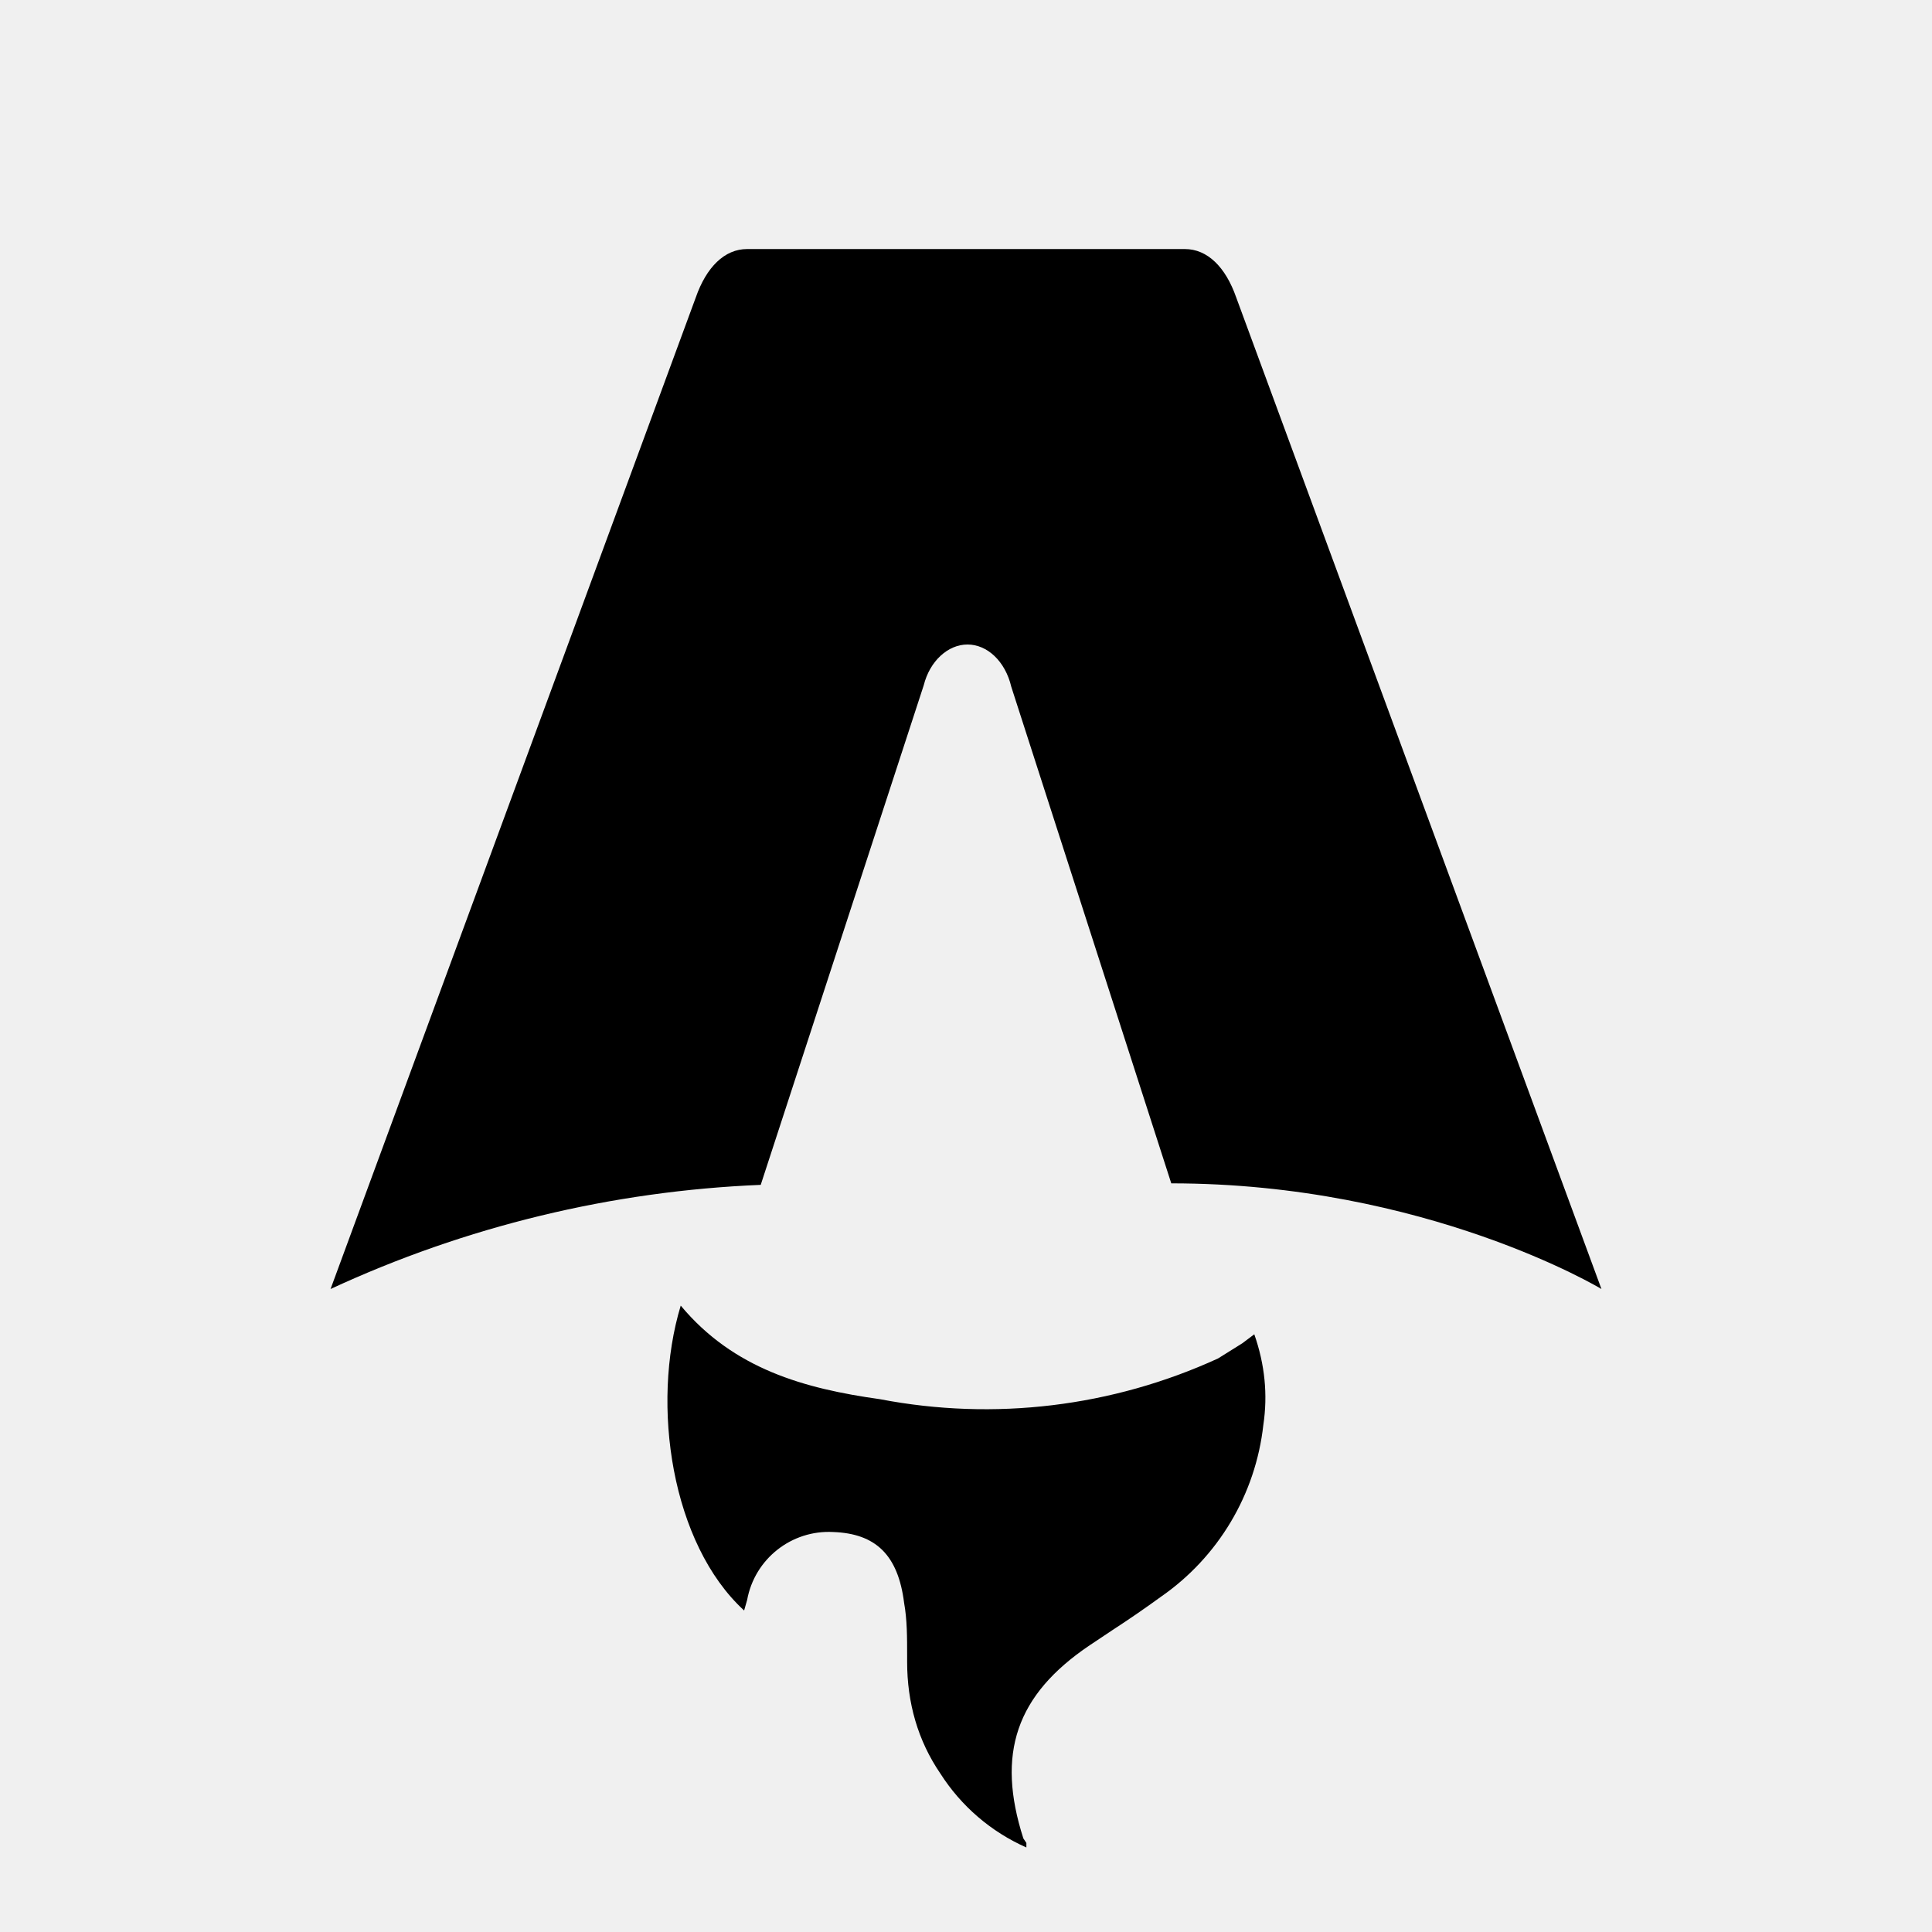
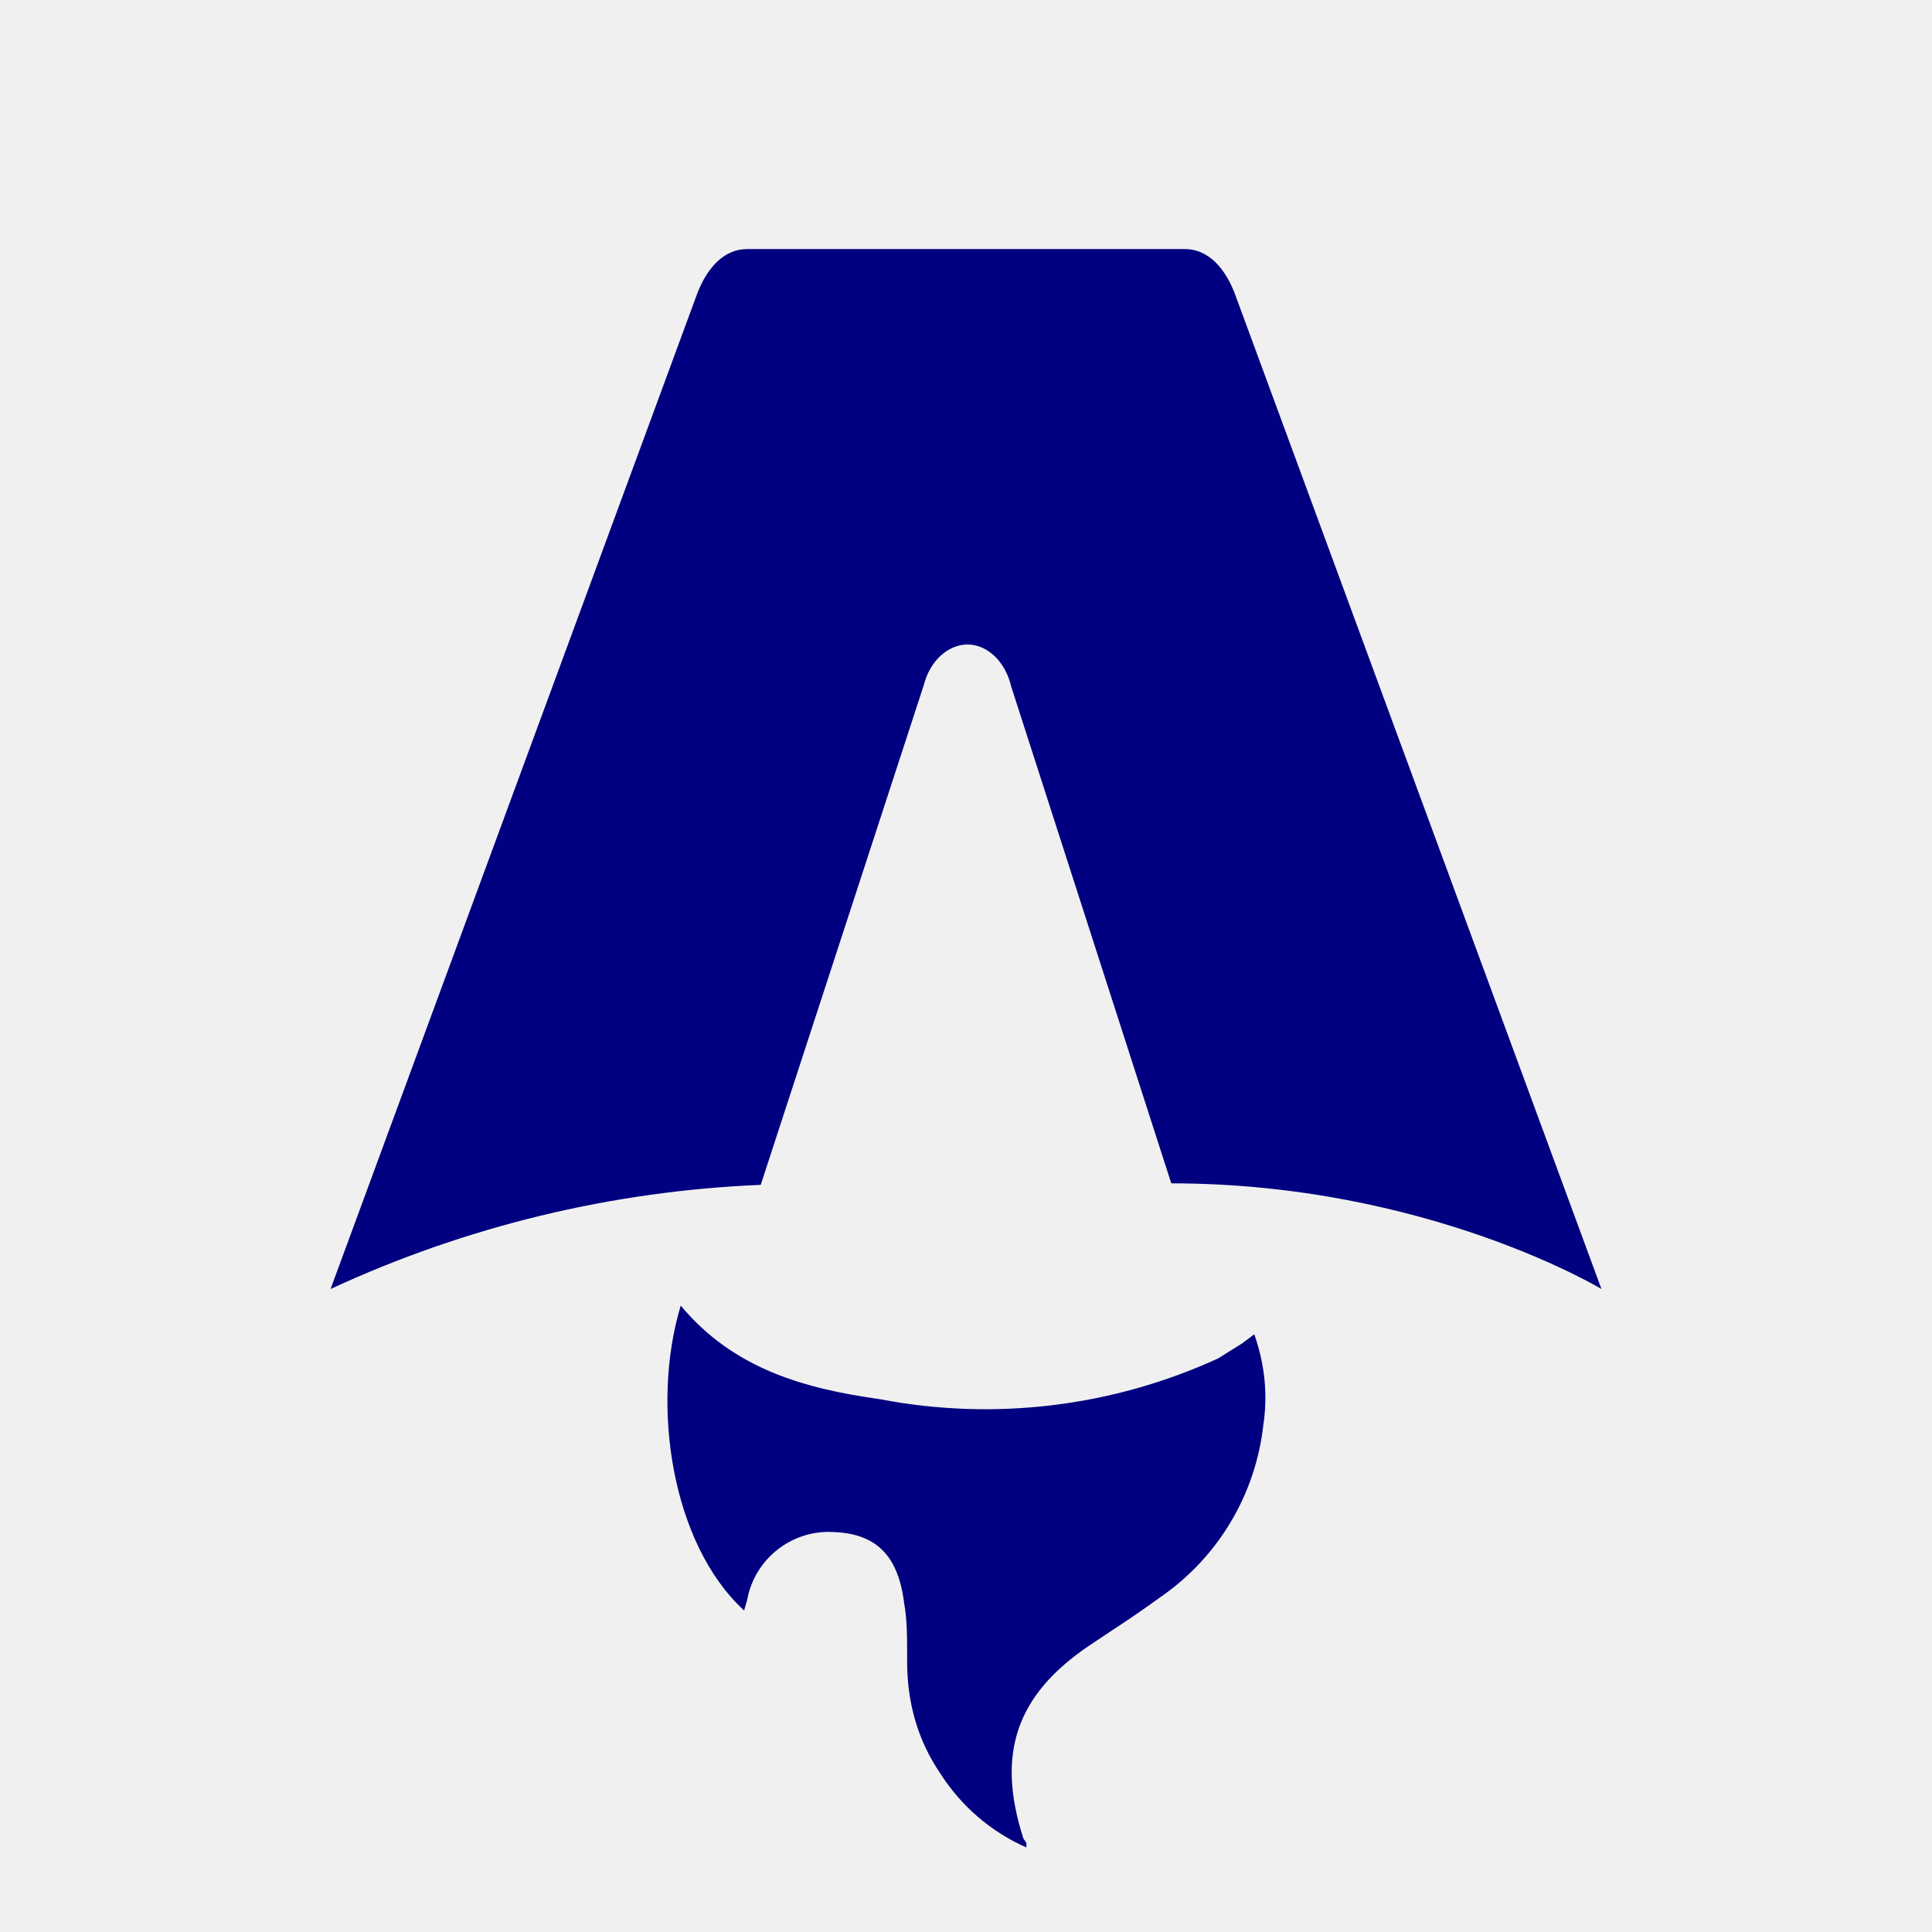
<svg xmlns="http://www.w3.org/2000/svg" fill="none" viewBox="0 0 128 128">
-   <path d="M50.4 78.5a75.1 75.1 0 0 0-28.5 6.9l24.2-65.7c.7-2 1.9-3.2 3.4-3.2h29c1.5 0 2.7 1.2 3.4 3.2l24.2 65.7s-11.6-7-28.5-7L67 45.5c-.4-1.7-1.6-2.8-2.9-2.8-1.3 0-2.5 1.1-2.9 2.7L50.4 78.5Zm-1.1 28.2Zm-4.2-20.2c-2 6.6-.6 15.8 4.2 20.2a17.5 17.5 0 0 1 .2-.7 5.5 5.5 0 0 1 5.7-4.5c2.8.1 4.3 1.5 4.7 4.7.2 1.1.2 2.3.2 3.5v.4c0 2.7.7 5.2 2.2 7.4a13 13 0 0 0 5.7 4.9v-.3l-.2-.3c-1.8-5.6-.5-9.5 4.4-12.8l1.5-1a73 73 0 0 0 3.2-2.2 16 16 0 0 0 6.8-11.4c.3-2 .1-4-.6-6l-.8.6-1.6 1a37 37 0 0 1-22.4 2.7c-5-.7-9.7-2-13.2-6.2Z" />
-   <style>
-         path { fill: #000; }
-         @media (prefers-color-scheme: dark) {
-             path { fill: #FFF; }
-         }
-     </style>
+   <path fill="navy" d="M50.4 78.5a75.1 75.1 0 0 0-28.5 6.9l24.2-65.7c.7-2 1.9-3.2 3.4-3.2h29c1.5 0 2.7 1.2 3.4 3.2l24.2 65.7s-11.6-7-28.5-7L67 45.5c-.4-1.7-1.6-2.8-2.9-2.8-1.3 0-2.5 1.1-2.9 2.7L50.4 78.5Zm-1.1 28.2Zm-4.2-20.2c-2 6.6-.6 15.8 4.2 20.2a17.5 17.5 0 0 1 .2-.7 5.5 5.5 0 0 1 5.7-4.5c2.8.1 4.3 1.5 4.7 4.7.2 1.1.2 2.3.2 3.5v.4c0 2.7.7 5.2 2.2 7.4a13 13 0 0 0 5.7 4.9v-.3l-.2-.3c-1.8-5.6-.5-9.5 4.4-12.8l1.5-1a73 73 0 0 0 3.2-2.2 16 16 0 0 0 6.8-11.4c.3-2 .1-4-.6-6l-.8.6-1.6 1a37 37 0 0 1-22.4 2.7c-5-.7-9.7-2-13.2-6.2Z" />
</svg>
